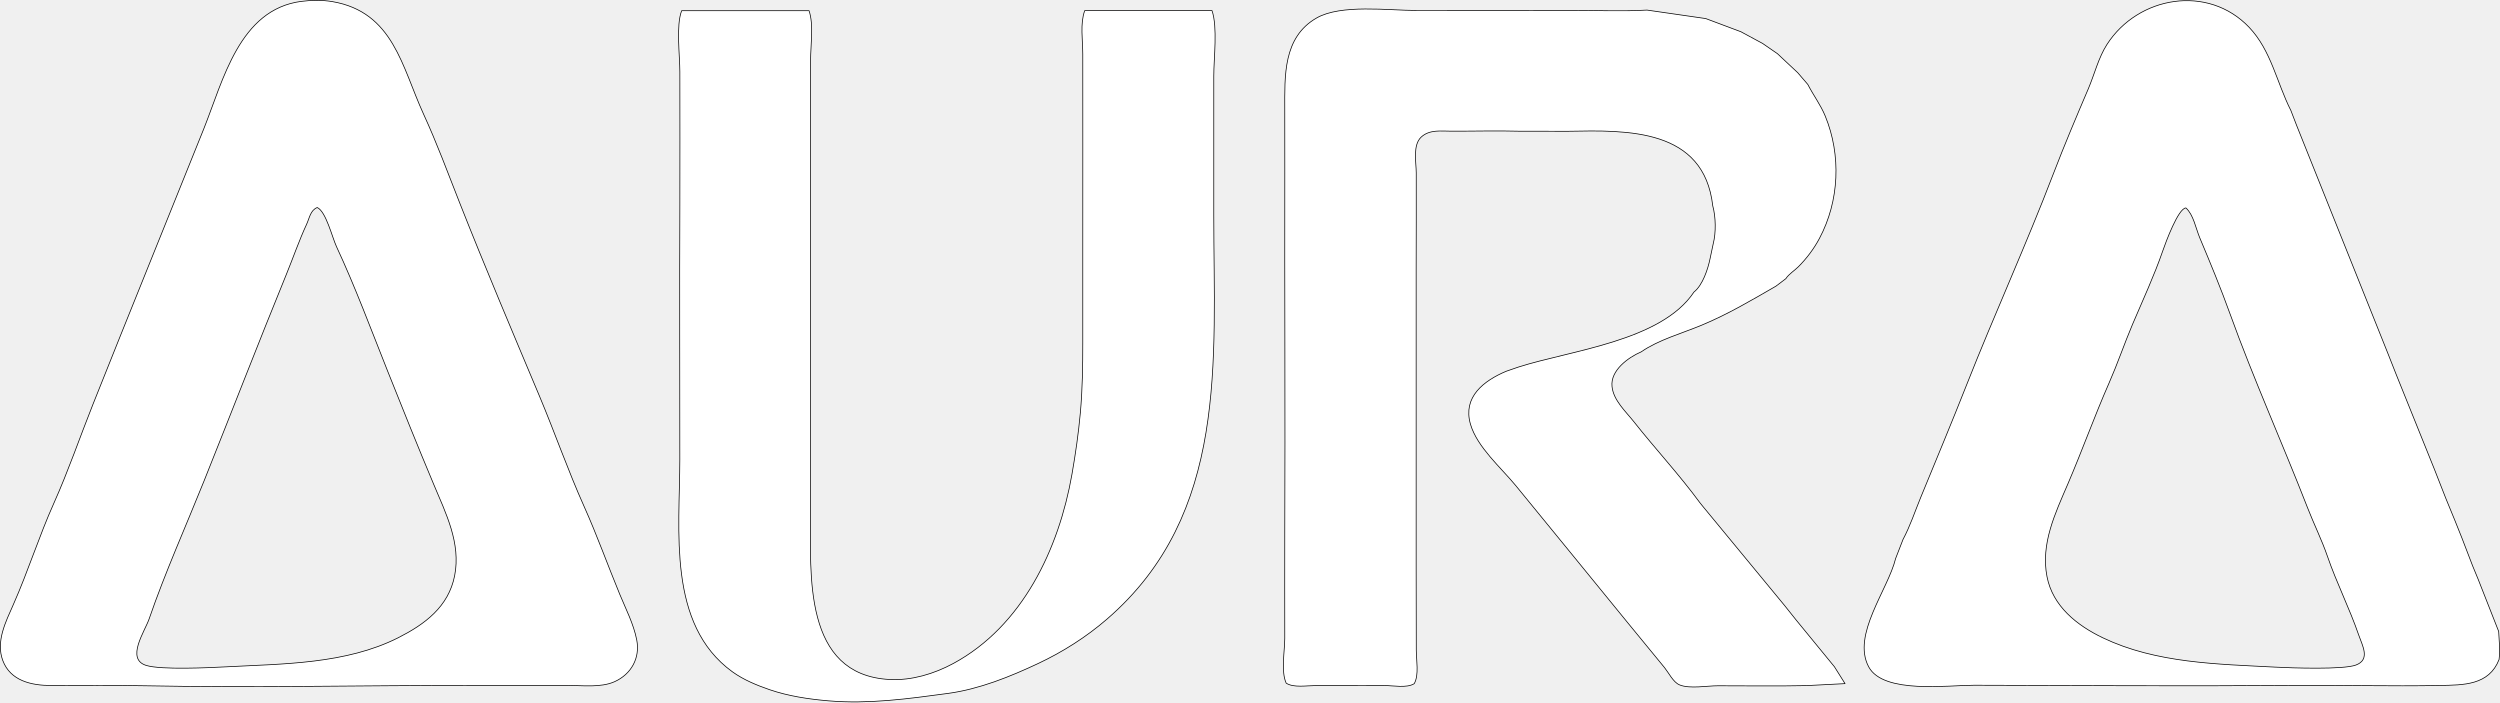
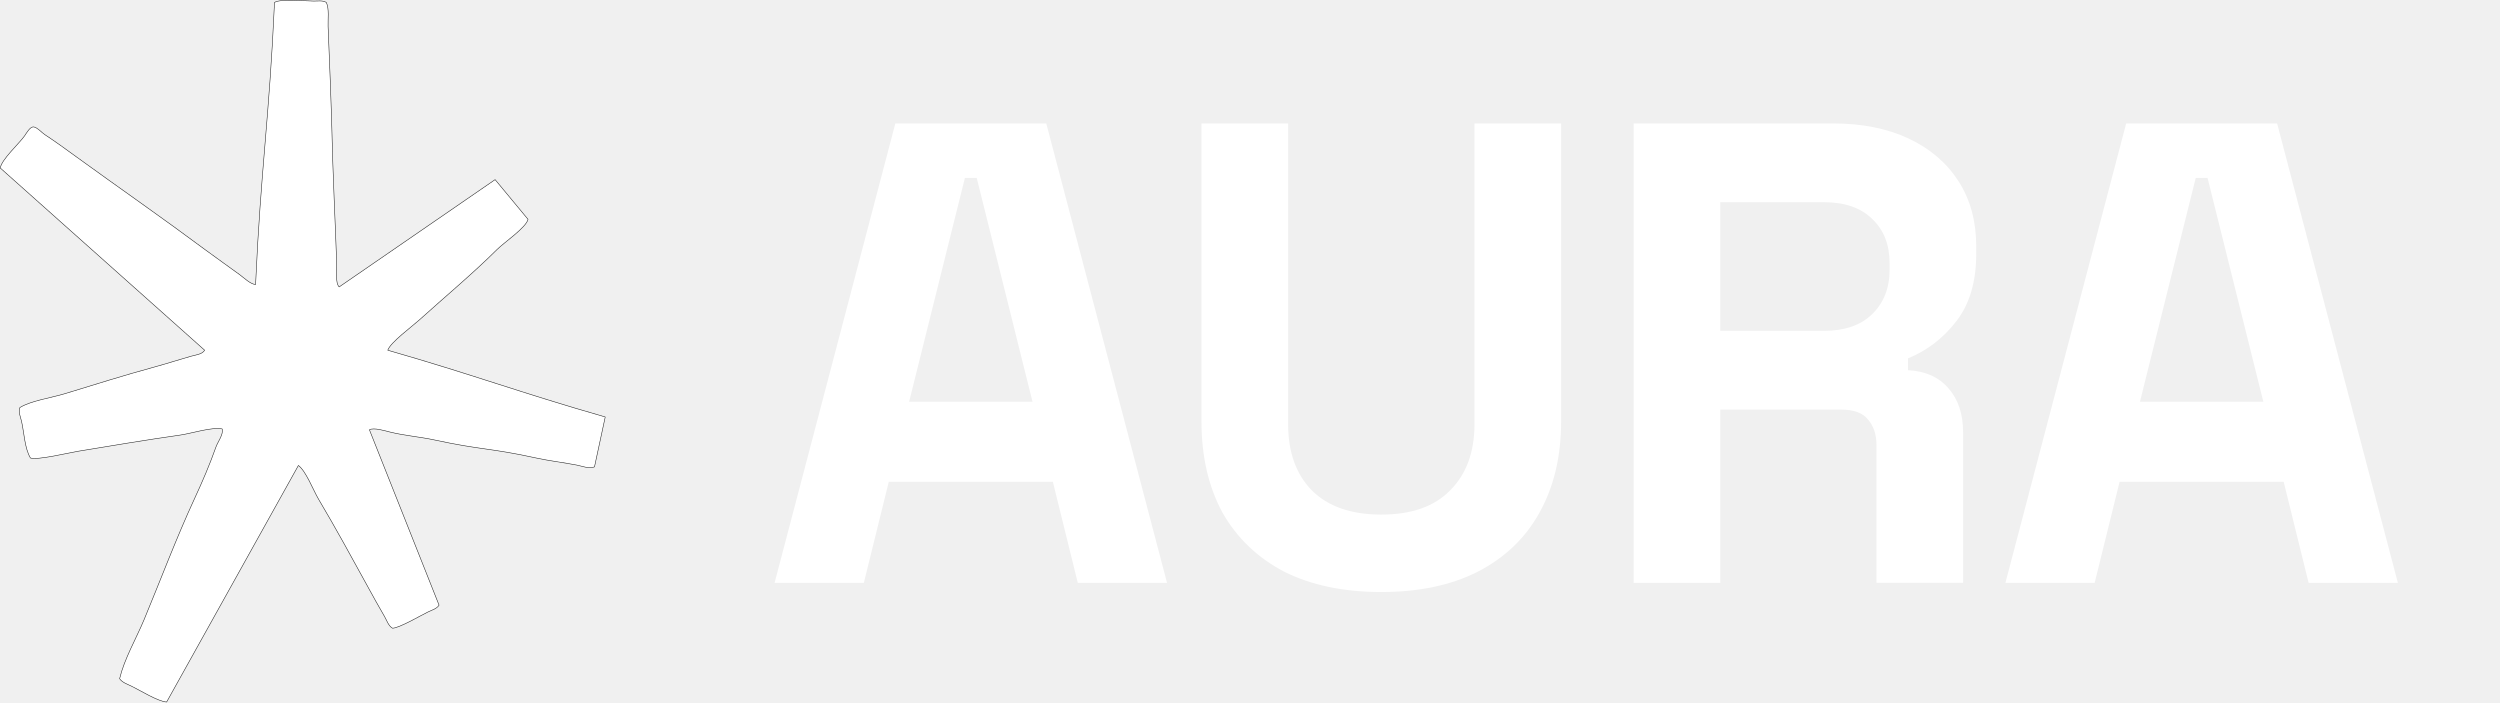
<svg xmlns="http://www.w3.org/2000/svg" width="225.953mm" height="63.471mm" viewBox="0 0 225.953 63.471" version="1.1" id="svg1" xml:space="preserve">
  <defs id="defs1" />
-   <g id="layer1" transform="translate(51.16482,-378.1163)" style="fill:#ffffff;fill-opacity:1">
-     <path d="m -23.929,378.241 c 0.905,-0.119 1.905,-0.132 2.805,0.021 5.514,0.945 6.281,5.895 8.239,10.165 1.199,2.609 2.201,5.315 3.252,7.988 2.318,5.879 4.786,11.697 7.231,17.515 1.389,3.307 2.572,6.712 4.038,9.98 1.164,2.593 2.122,5.278 3.209,7.908 0.558,1.355 1.249,2.675 1.537,4.125 0.328,1.646 -0.503,3.114 -2.003,3.786 -1.236,0.556 -2.934,0.336 -4.249,0.333 -2.823,-0.008 -5.644,0.003 -8.467,0 -9.959,-0.008 -19.944,0.238 -29.898,0.032 -2.778,-0.058 -5.556,-0.016 -8.334,-0.021 -1.754,-0.005 -3.654,-0.418 -4.342,-2.252 -0.646,-1.722 0.265,-3.511 0.955,-5.072 1.333,-3.008 2.318,-6.165 3.664,-9.163 1.304,-2.908 2.349,-5.969 3.527,-8.924 3.313,-8.316 6.686,-16.603 10.017,-24.9 1.754,-4.374 3.212,-10.787 8.819,-11.523 z m 179.816,9.861 c 0.172,0.447 0.344,0.894 0.516,1.341 2.752,6.877 5.503,13.753 8.258,20.63 0.246,0.624 0.492,1.249 0.738,1.871 1.154,2.857 2.305,5.715 3.455,8.572 0.349,0.884 0.696,1.77 1.042,2.656 0.27,0.659 0.54,1.318 0.812,1.976 0.214,0.534 0.429,1.069 0.643,1.606 0.32,0.833 0.64,1.667 0.96,2.5 0.164,0.4 0.331,0.802 0.497,1.201 0.619,1.577 1.241,3.154 1.86,4.731 0.045,0.905 0.143,1.625 0.037,2.535 -0.91,2.349 -3.239,2.307 -5.376,2.349 -4.461,0.087 -8.903,-0.045 -13.361,-0.008 -9.567,0.082 -19.14,0.005 -28.707,-0.013 -2.371,-0.005 -8.202,0.81 -9.53,-1.659 -1.55,-2.884 1.741,-6.966 2.434,-9.798 0.222,-0.574 0.445,-1.146 0.667,-1.72 0.64,-1.196 1.074,-2.519 1.59,-3.776 1.402,-3.413 2.828,-6.821 4.18,-10.25 2.516,-6.374 5.368,-12.623 7.818,-19.021 0.99,-2.585 2.074,-5.144 3.162,-7.691 0.556,-1.307 0.915,-2.807 1.688,-4.008 2.813,-4.366 9.128,-5.45 12.846,-1.54 1.995,2.098 2.495,5.003 3.77,7.514 z m -97.51,-9.03 c 0.521,1.519 0.161,4.265 0.161,5.932 0,4.188 0,8.379 0,12.568 0,13.152 1.352,27.001 -9.663,36.51 -1.86,1.609 -3.971,2.947 -6.189,3.993 -2.553,1.201 -5.334,2.328 -8.162,2.712 -3.622,0.489 -7.176,0.984 -10.848,0.669 -1.757,-0.151 -3.588,-0.426 -5.26,-0.997 -1.172,-0.402 -2.379,-0.897 -3.389,-1.627 -5.905,-4.284 -4.752,-12.779 -4.749,-19.166 0.003,-7.673 -0.029,-15.346 0.003,-23.019 0.016,-4.014 0,-8.025 0,-12.039 0,-1.513 -0.355,-4.18 0.164,-5.527 3.836,0 7.676,0 11.512,0 0.439,1.283 0.14,3.111 0.14,4.469 0,3.13 0,6.263 0,9.393 0,10.496 0,20.989 0,31.485 0,5.583 -0.704,14.69 7.138,15.102 2,0.106 4.035,-0.513 5.776,-1.455 6.228,-3.373 9.522,-10.327 10.708,-17.087 0.323,-1.844 0.59,-3.691 0.759,-5.556 0.193,-2.114 0.22,-4.228 0.22,-6.35 0,-2.646 0,-5.292 0,-7.938 0,-3.262 0.003,-6.527 0.003,-9.79 0,-2.778 -0.003,-5.556 -0.003,-8.334 0,-1.236 -0.254,-2.783 0.177,-3.948 3.834,0 7.668,0 11.501,0 z m 39.317,-0.045 c 1.77,0.257 3.537,0.511 5.308,0.767 1.058,0.397 2.119,0.794 3.178,1.191 0.654,0.352 1.307,0.706 1.961,1.058 0.445,0.307 0.892,0.614 1.336,0.921 0.611,0.572 1.222,1.146 1.834,1.717 0.307,0.357 0.614,0.714 0.918,1.069 0.495,0.968 1.151,1.831 1.572,2.852 1.458,3.543 1.273,7.689 -0.521,11.06 -0.495,0.934 -1.167,1.831 -1.921,2.577 -0.362,0.36 -0.841,0.64 -1.117,1.064 -0.299,0.228 -0.601,0.452 -0.9,0.68 -2.215,1.278 -4.347,2.545 -6.728,3.532 -1.77,0.736 -3.876,1.315 -5.45,2.405 -1.167,0.5 -2.786,1.675 -2.633,3.127 0.132,1.262 1.233,2.246 1.971,3.18 1.947,2.463 4.114,4.792 5.969,7.321 0.077,0.098 0.153,0.196 0.233,0.291 2.471,3 4.945,6.001 7.419,8.998 0.357,0.447 0.714,0.897 1.072,1.344 1.146,1.4 2.291,2.799 3.437,4.196 0.32,0.511 0.64,1.019 0.96,1.527 -1.151,0.058 -2.305,0.119 -3.455,0.177 -2.667,0.058 -5.353,0.018 -8.025,0.016 -0.984,-0.003 -2.566,0.299 -3.482,-0.082 -0.564,-0.233 -0.984,-1.103 -1.352,-1.558 -1.087,-1.339 -2.188,-2.664 -3.281,-4 -3.392,-4.151 -6.771,-8.311 -10.165,-12.451 -1.336,-1.625 -3.498,-3.485 -4.096,-5.554 -0.714,-2.471 1.222,-3.932 3.233,-4.781 0.365,-0.127 0.73,-0.254 1.098,-0.378 4.712,-1.513 12.906,-2.331 15.87,-6.781 0.786,-0.614 1.273,-2.098 1.46,-3.037 0.093,-0.439 0.188,-0.878 0.28,-1.32 0.262,-1.013 0.238,-2.429 -0.042,-3.442 -0.802,-6.99 -7.694,-6.842 -13.084,-6.731 -1.455,-0.003 -2.91,-0.003 -4.366,-0.005 -2.048,-0.061 -4.104,0.003 -6.152,-0.003 -0.942,-0.003 -2.006,-0.169 -2.757,0.54 -0.767,0.725 -0.442,2.289 -0.439,3.223 0.013,2.91 -0.008,5.821 -0.008,8.731 0,8.996 0,17.992 0,26.988 0,2.469 0.008,4.94 0.011,7.408 0,0.892 0.262,2.257 -0.185,3.043 -0.672,0.423 -1.924,0.167 -2.707,0.167 -2.072,0 -4.146,0.005 -6.218,0.005 -0.786,0 -1.974,0.217 -2.646,-0.217 -0.484,-1.045 -0.132,-2.905 -0.13,-4.056 0.003,-3.13 -0.013,-6.263 0,-9.393 0.048,-10.98 -0.021,-21.96 0.003,-32.941 0.005,-1.807 -0.003,-3.617 -0.003,-5.424 0,-3.053 -0.175,-6.551 2.871,-8.303 2.204,-1.267 6.511,-0.683 9.033,-0.683 4.598,0 9.2,0.003 13.798,-0.011 2.339,-0.008 4.704,0.111 7.038,-0.024 z m -120.187,17.846 c -0.624,0.251 -0.701,0.958 -0.963,1.519 -0.683,1.474 -1.212,3.019 -1.828,4.524 -2.527,6.186 -4.937,12.42 -7.424,18.632 -1.662,4.143 -3.522,8.279 -4.977,12.502 -0.389,1.132 -2.125,3.614 -0.28,4.204 1.328,0.423 5.72,0.212 7.271,0.13 5.144,-0.27 10.792,-0.249 15.502,-2.619 2.418,-1.22 4.567,-2.802 5.12,-5.625 0.574,-2.926 -0.794,-5.625 -1.889,-8.236 -1.429,-3.4 -2.805,-6.826 -4.172,-10.253 -1.495,-3.749 -2.918,-7.591 -4.622,-11.25 -0.389,-0.839 -0.947,-3.17 -1.736,-3.527 z m 168.889,0.037 c -0.693,0.05 -1.82,3.106 -2.085,3.873 -0.778,2.257 -1.812,4.471 -2.744,6.668 -0.738,1.744 -1.352,3.559 -2.117,5.294 -1.32,3 -2.426,6.099 -3.72,9.112 -1.138,2.651 -2.466,5.408 -1.884,8.379 0.521,2.675 2.707,4.403 5.038,5.522 4.81,2.31 10.409,2.381 15.629,2.656 1.46,0.077 6.12,0.238 7.255,-0.191 1.318,-0.495 0.587,-1.738 0.257,-2.693 -0.831,-2.418 -2,-4.715 -2.831,-7.128 -0.513,-1.49 -1.23,-2.926 -1.802,-4.4 -2.27,-5.831 -4.866,-11.599 -6.99,-17.481 -0.844,-2.339 -1.789,-4.628 -2.752,-6.916 -0.347,-0.823 -0.569,-2.101 -1.254,-2.696 z" fill="#030202" fill-rule="evenodd" stroke="#030202" stroke-width="0.066" stroke-linejoin="round" id="path2" style="opacity:1;fill:#ffffff;fill-opacity:1" />
-   </g>
+   <path d="m 70.008,52.678 10.914,-41.521 h 13.642 l 10.914,41.521 H 97.412 L 95.158,43.544 h -14.829 l -2.254,9.135 z M 82.168,36.307 H 93.319 L 88.277,16.081 H 87.209 Z m 42.676,17.201 q -5.101,0 -8.779,-1.839 -3.618,-1.898 -5.576,-5.338 -1.898,-3.5 -1.898,-8.245 V 11.157 h 7.83 v 27.166 q 0,3.796 2.135,5.991 2.195,2.195 6.287,2.195 4.093,0 6.228,-2.195 2.195,-2.195 2.195,-5.991 V 11.157 h 7.83 v 26.929 q 0,4.745 -1.957,8.245 -1.898,3.44 -5.576,5.338 -3.618,1.839 -8.719,1.839 z m 22.806,-0.83 v -41.521 h 18.032 q 3.915,0 6.821,1.364 2.906,1.364 4.508,3.855 1.602,2.491 1.602,5.872 v 0.712 q 0,3.737 -1.779,6.05 -1.779,2.313 -4.389,3.381 v 1.068 q 2.373,0.119 3.678,1.661 1.305,1.483 1.305,3.974 v 13.583 h -7.83 V 40.222 q 0,-1.424 -0.771,-2.313 -0.712,-0.89 -2.432,-0.89 h -10.914 v 15.659 z m 7.83,-22.777 h 9.372 q 2.788,0 4.33,-1.483 1.602,-1.542 1.602,-4.033 v -0.593 q 0,-2.491 -1.542,-3.974 -1.542,-1.542 -4.389,-1.542 h -9.372 z m 25.772,22.777 10.914,-41.521 h 13.642 l 10.914,41.521 h -8.067 l -2.254,-9.135 h -14.829 l -2.254,9.135 z m 12.16,-16.371 h 11.151 l -5.042,-20.226 h -1.068 z" id="text2" style="font-weight:bold;font-size:59.315px;line-height:0.9;font-family:'Space Grotesk';-inkscape-font-specification:'Space Grotesk, Bold';letter-spacing:-1.039px;fill:#ffffff;stroke-width:7.853;stroke-linecap:round;stroke-linejoin:round;stroke-opacity:0.521;paint-order:markers fill stroke" aria-label="AURA" />
+   <path d="m 29.492,0.217 c 0.275,0.575 0.138,1.528 0.161,2.165 0.058,1.65 0.135,3.299 0.198,4.949 0.213,5.593 0.125,5.122 0.353,10.713 0.077,1.934 0.163,3.867 0.228,5.799 0.017,0.514 -0.144,1.743 0.224,2.089 4.698,-3.234 9.397,-6.466 14.093,-9.698 0.992,1.196 1.982,2.393 2.974,3.589 -0.161,0.734 -2.176,2.107 -2.778,2.707 -2.244,2.232 -4.708,4.274 -7.058,6.397 -0.637,0.577 -2.597,2.016 -2.841,2.726 7.734,2.218 11.923,3.817 19.656,6.032 -0.323,1.504 -0.648,3.008 -0.971,4.512 -0.486,0.202 -1.121,-0.071 -1.618,-0.166 -1.216,-0.233 -2.453,-0.375 -3.662,-0.639 -4.194,-0.917 -4.951,-0.712 -9.147,-1.621 -1.341,-0.291 -2.735,-0.394 -4.065,-0.725 -0.448,-0.11 -1.457,-0.424 -1.851,-0.202 2.098,5.283 4.196,10.566 6.294,15.849 -0.196,0.327 -0.667,0.456 -1.001,0.618 -0.699,0.34 -2.537,1.424 -3.198,1.47 -0.374,-0.198 -0.534,-0.734 -0.742,-1.085 -0.517,-0.882 -1.011,-1.78 -1.502,-2.675 -1.455,-2.647 -2.912,-5.319 -4.454,-7.915 -0.46,-0.775 -1.136,-2.543 -1.816,-3.036 -3.97,7.125 -7.938,14.252 -11.908,21.379 -0.788,-0.049 -2.406,-1.057 -3.183,-1.435 -0.374,-0.181 -0.826,-0.323 -1.067,-0.673 0.43,-1.808 1.496,-3.613 2.21,-5.332 1.517,-3.647 2.912,-7.379 4.571,-10.964 0.697,-1.504 1.377,-3.084 1.926,-4.646 0.164,-0.463 0.699,-1.149 0.562,-1.633 -0.914,-0.194 -2.791,0.415 -3.787,0.555 -3.075,0.437 -6.15,0.956 -9.217,1.461 -0.837,0.138 -3.686,0.826 -4.325,0.613 -0.525,-0.872 -0.574,-2.324 -0.805,-3.322 -0.092,-0.398 -0.308,-0.846 -0.148,-1.24 1.014,-0.62 2.847,-0.88 4.022,-1.239 2.713,-0.829 5.429,-1.687 8.16,-2.43 1.104,-0.301 2.191,-0.659 3.29,-0.968 0.385,-0.108 1.022,-0.172 1.226,-0.544 C 12.338,26.163 6.181,20.673 0.023,15.184 c 0.12,-0.773 1.694,-2.191 2.199,-2.905 0.163,-0.23 0.506,-0.876 0.848,-0.803 0.336,0.071 0.693,0.503 0.977,0.689 0.988,0.648 1.948,1.353 2.905,2.046 3.837,2.785 7.742,5.49 11.543,8.323 1.052,0.783 2.132,1.526 3.187,2.305 0.387,0.286 0.943,0.835 1.418,0.88 0.469,-10.521 1.244,-14.98 1.711,-25.502 0.587,-0.346 2.772,-0.123 3.546,-0.119 0.374,0.003 0.807,-0.077 1.134,0.119 z" fill="#1c1c1c" fill-rule="evenodd" stroke="#1c1c1c" stroke-width="0.047" stroke-linejoin="round" id="path3" style="fill:#ffffff;fill-opacity:1" />
</svg>
